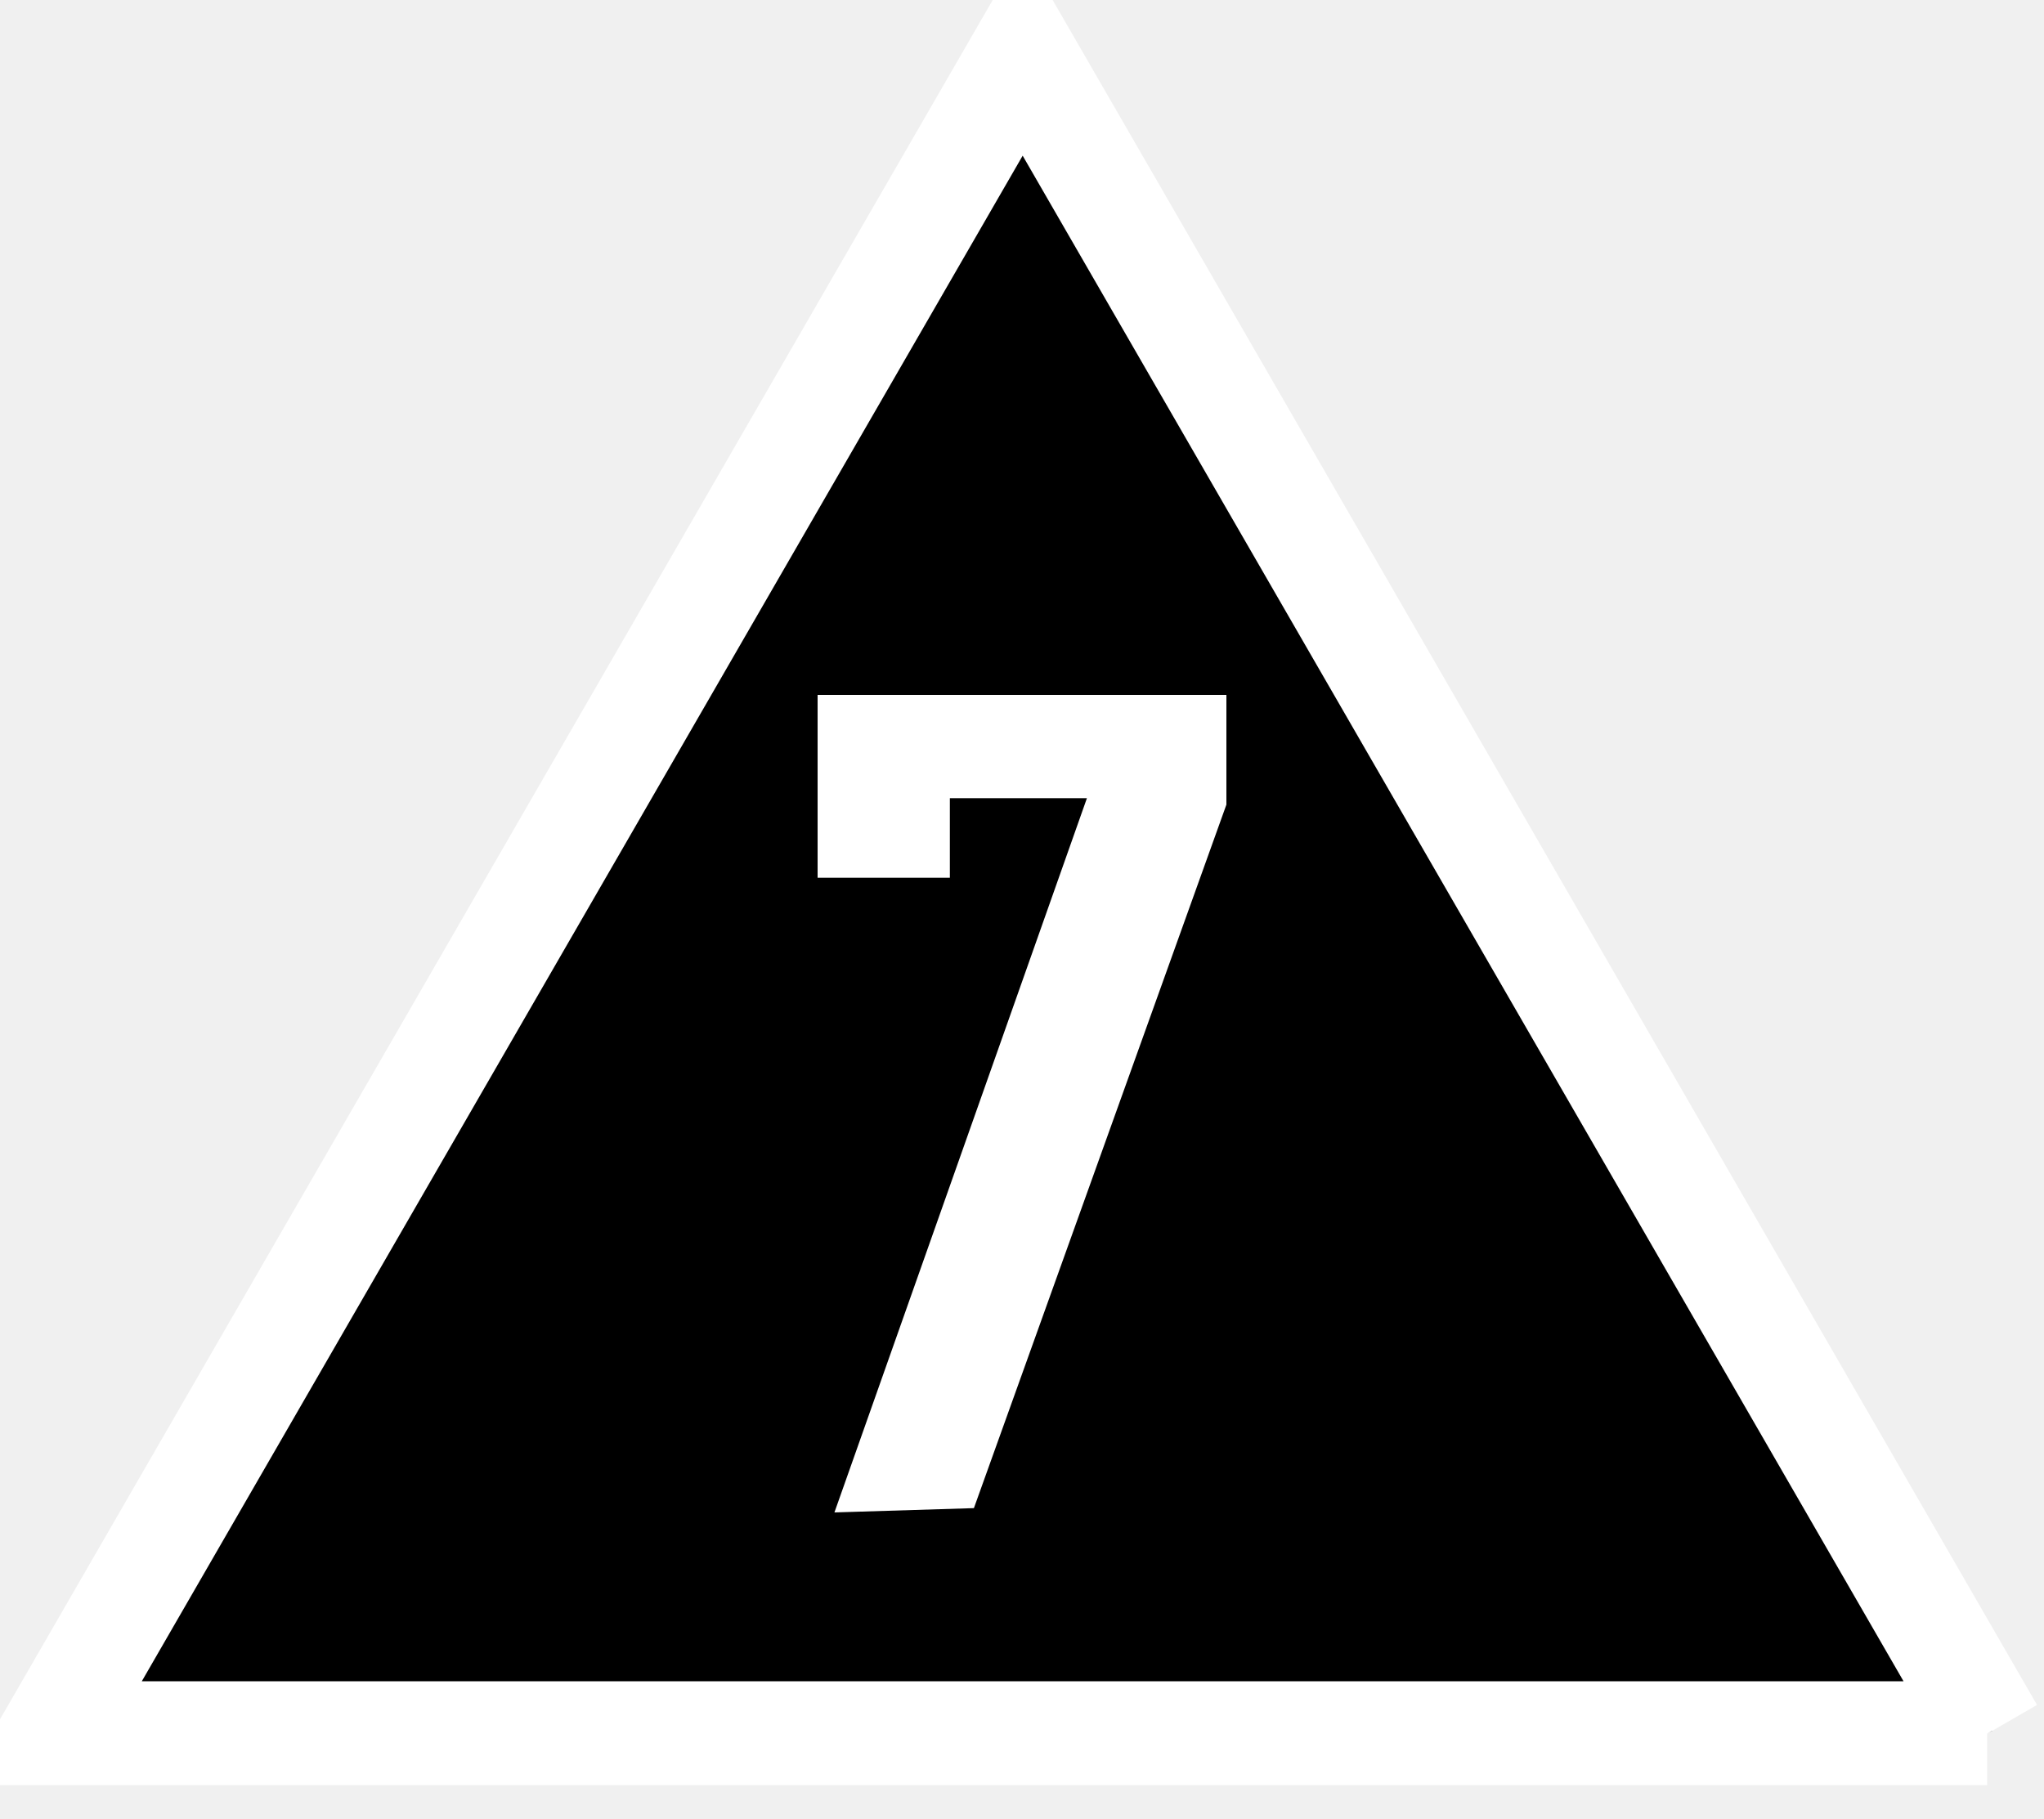
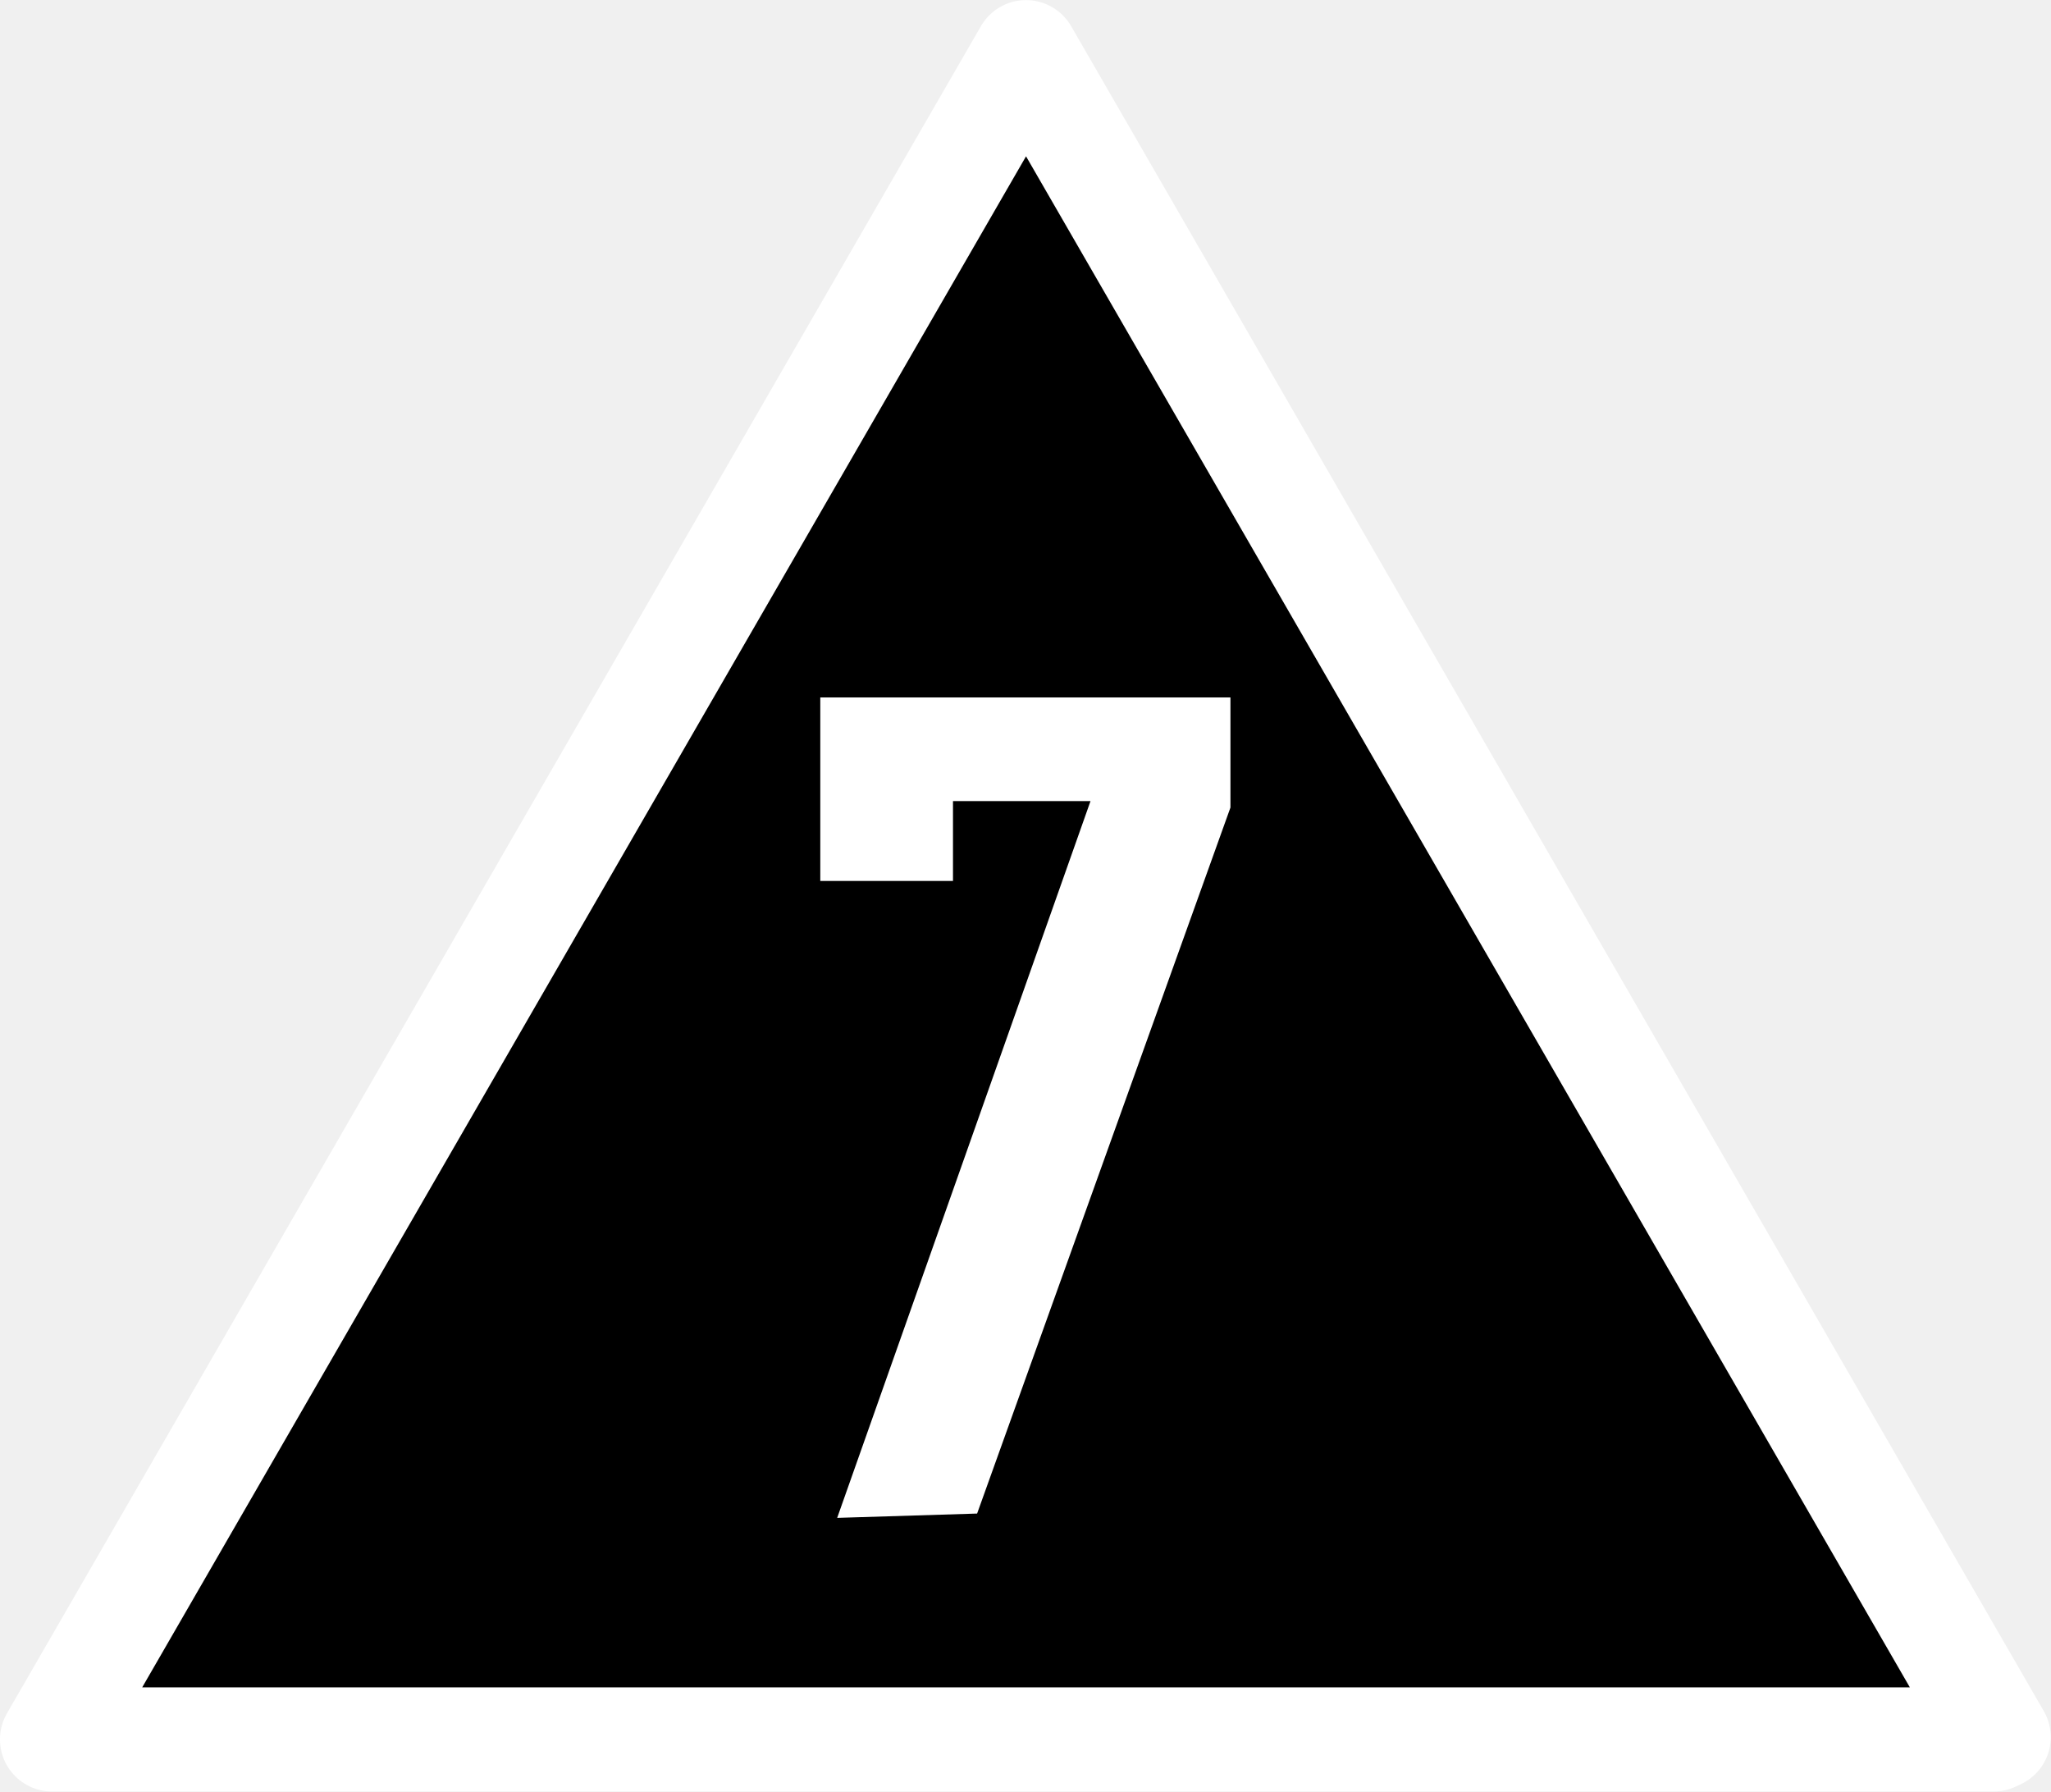
- <svg xmlns="http://www.w3.org/2000/svg" width="200px" height="178px" viewBox="0 0 200 178" version="1.1">
-   <description>Created with Sketch (http://www.bohemiancoding.com/sketch)</description>
-   <defs />
-   <g id="Page-1" stroke="none" stroke-width="1" fill="none" fill-rule="evenodd">
-     <g id="Zs3_60_Tafel" transform="translate(5, 5)" stroke="#FFFFFF" stroke-width="10.155" fill="#000000">
-       <g id="layer1" transform="translate(0, 0.31782)">
-         <path d="M189.438,164.285 L0.078,164.285 L95.065,-0.239 L189.922,164.059" id="path3047" />
-       </g>
-     </g>
-     <path d="M95.294,147.579 L120,78.737 L120,68 L80,68 L80,85.895 L92.941,85.895 L92.941,78.105 L106.353,78.105 L81.647,148 L95.294,147.579 Z" id="path4665" fill="#FFFFFF" />
-   </g>
+ <svg xmlns="http://www.w3.org/2000/svg" width="200.022" height="174.696" viewBox="0 0 200.022 174.696" version="1.1" id="svg2">
+   <description id="description6">Created with Sketch (http://www.bohemiancoding.com/sketch)</description>
+   <defs id="defs8" />
+   <path style="fill:#000000;fill-rule:evenodd;stroke:#ffffff;stroke-width:10.155;stroke-linecap:round;stroke-linejoin:round;stroke-miterlimit:4;stroke-dasharray:none" id="path3047" d="m 194.435,169.611 -189.36,0 L 100.063,5.087 194.92,169.385" />
+   <path style="fill:#ffffff;fill-rule:evenodd;stroke:none" id="path4665" d="m 95.292,147.587 24.706,-68.842 0,-10.737 -40,0 0,17.895 12.941,0 0,-7.789 13.412,0 -24.706,69.895 13.647,-0.421 z" />
</svg>
